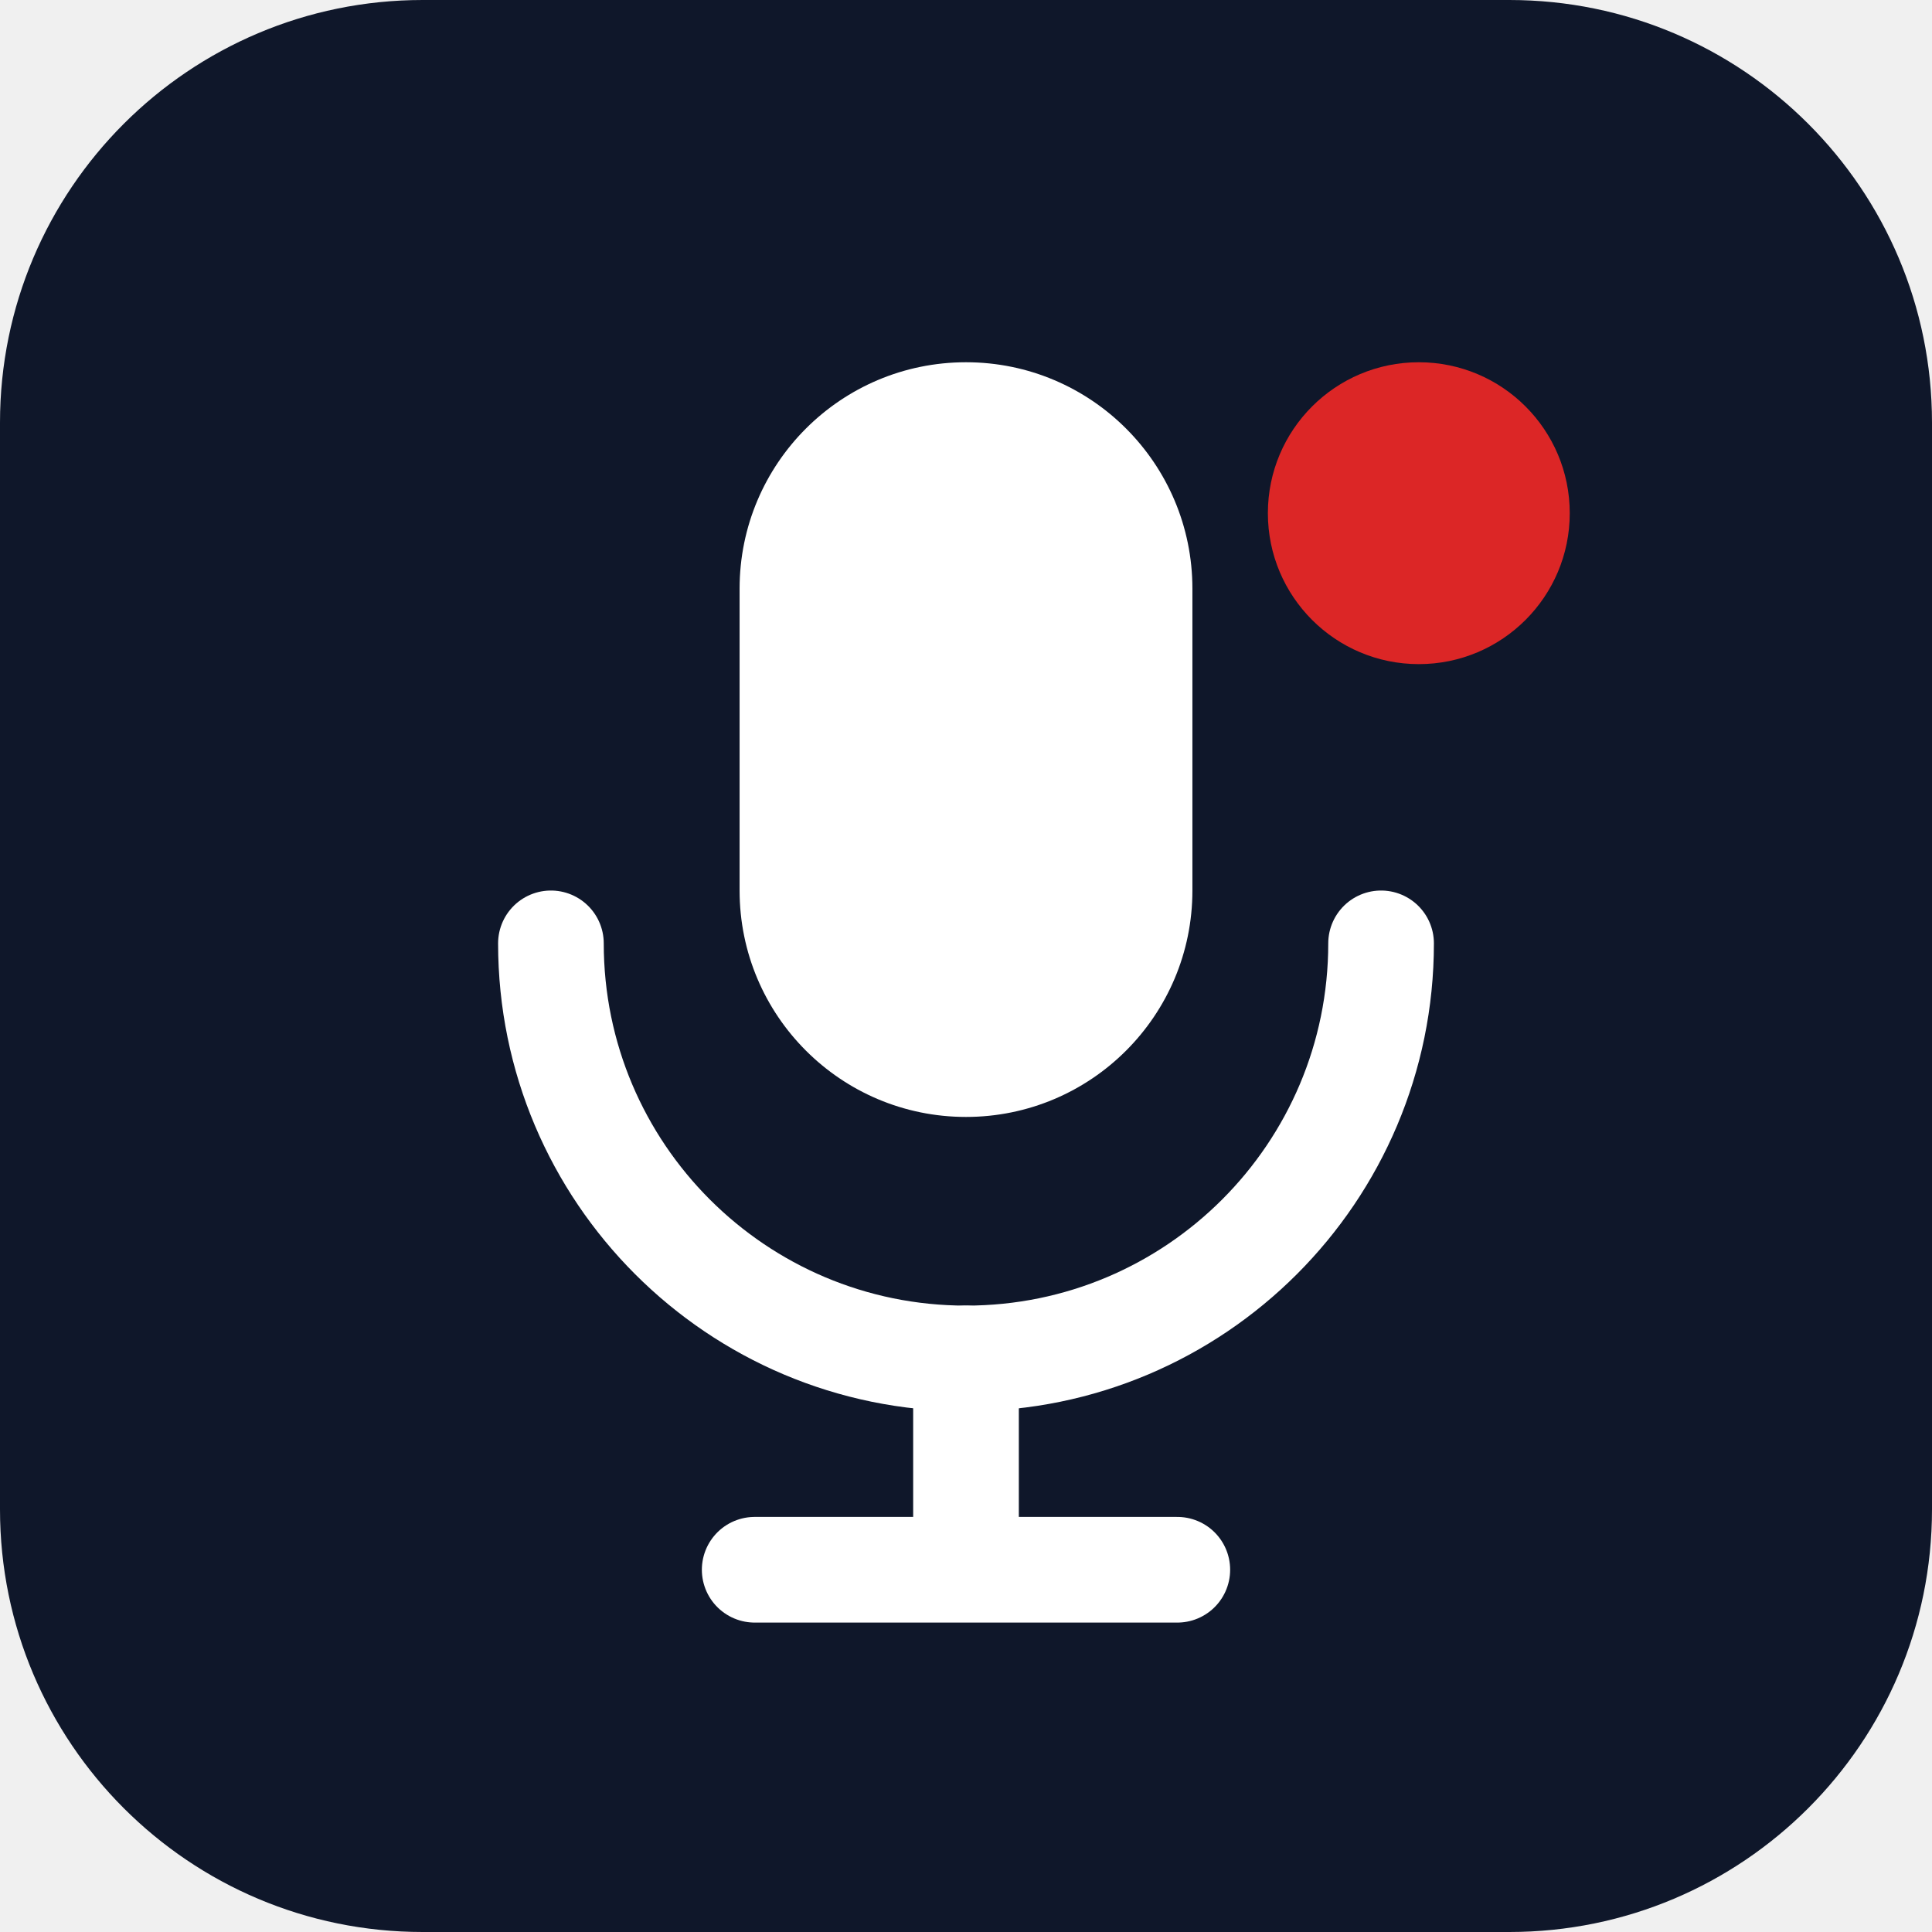
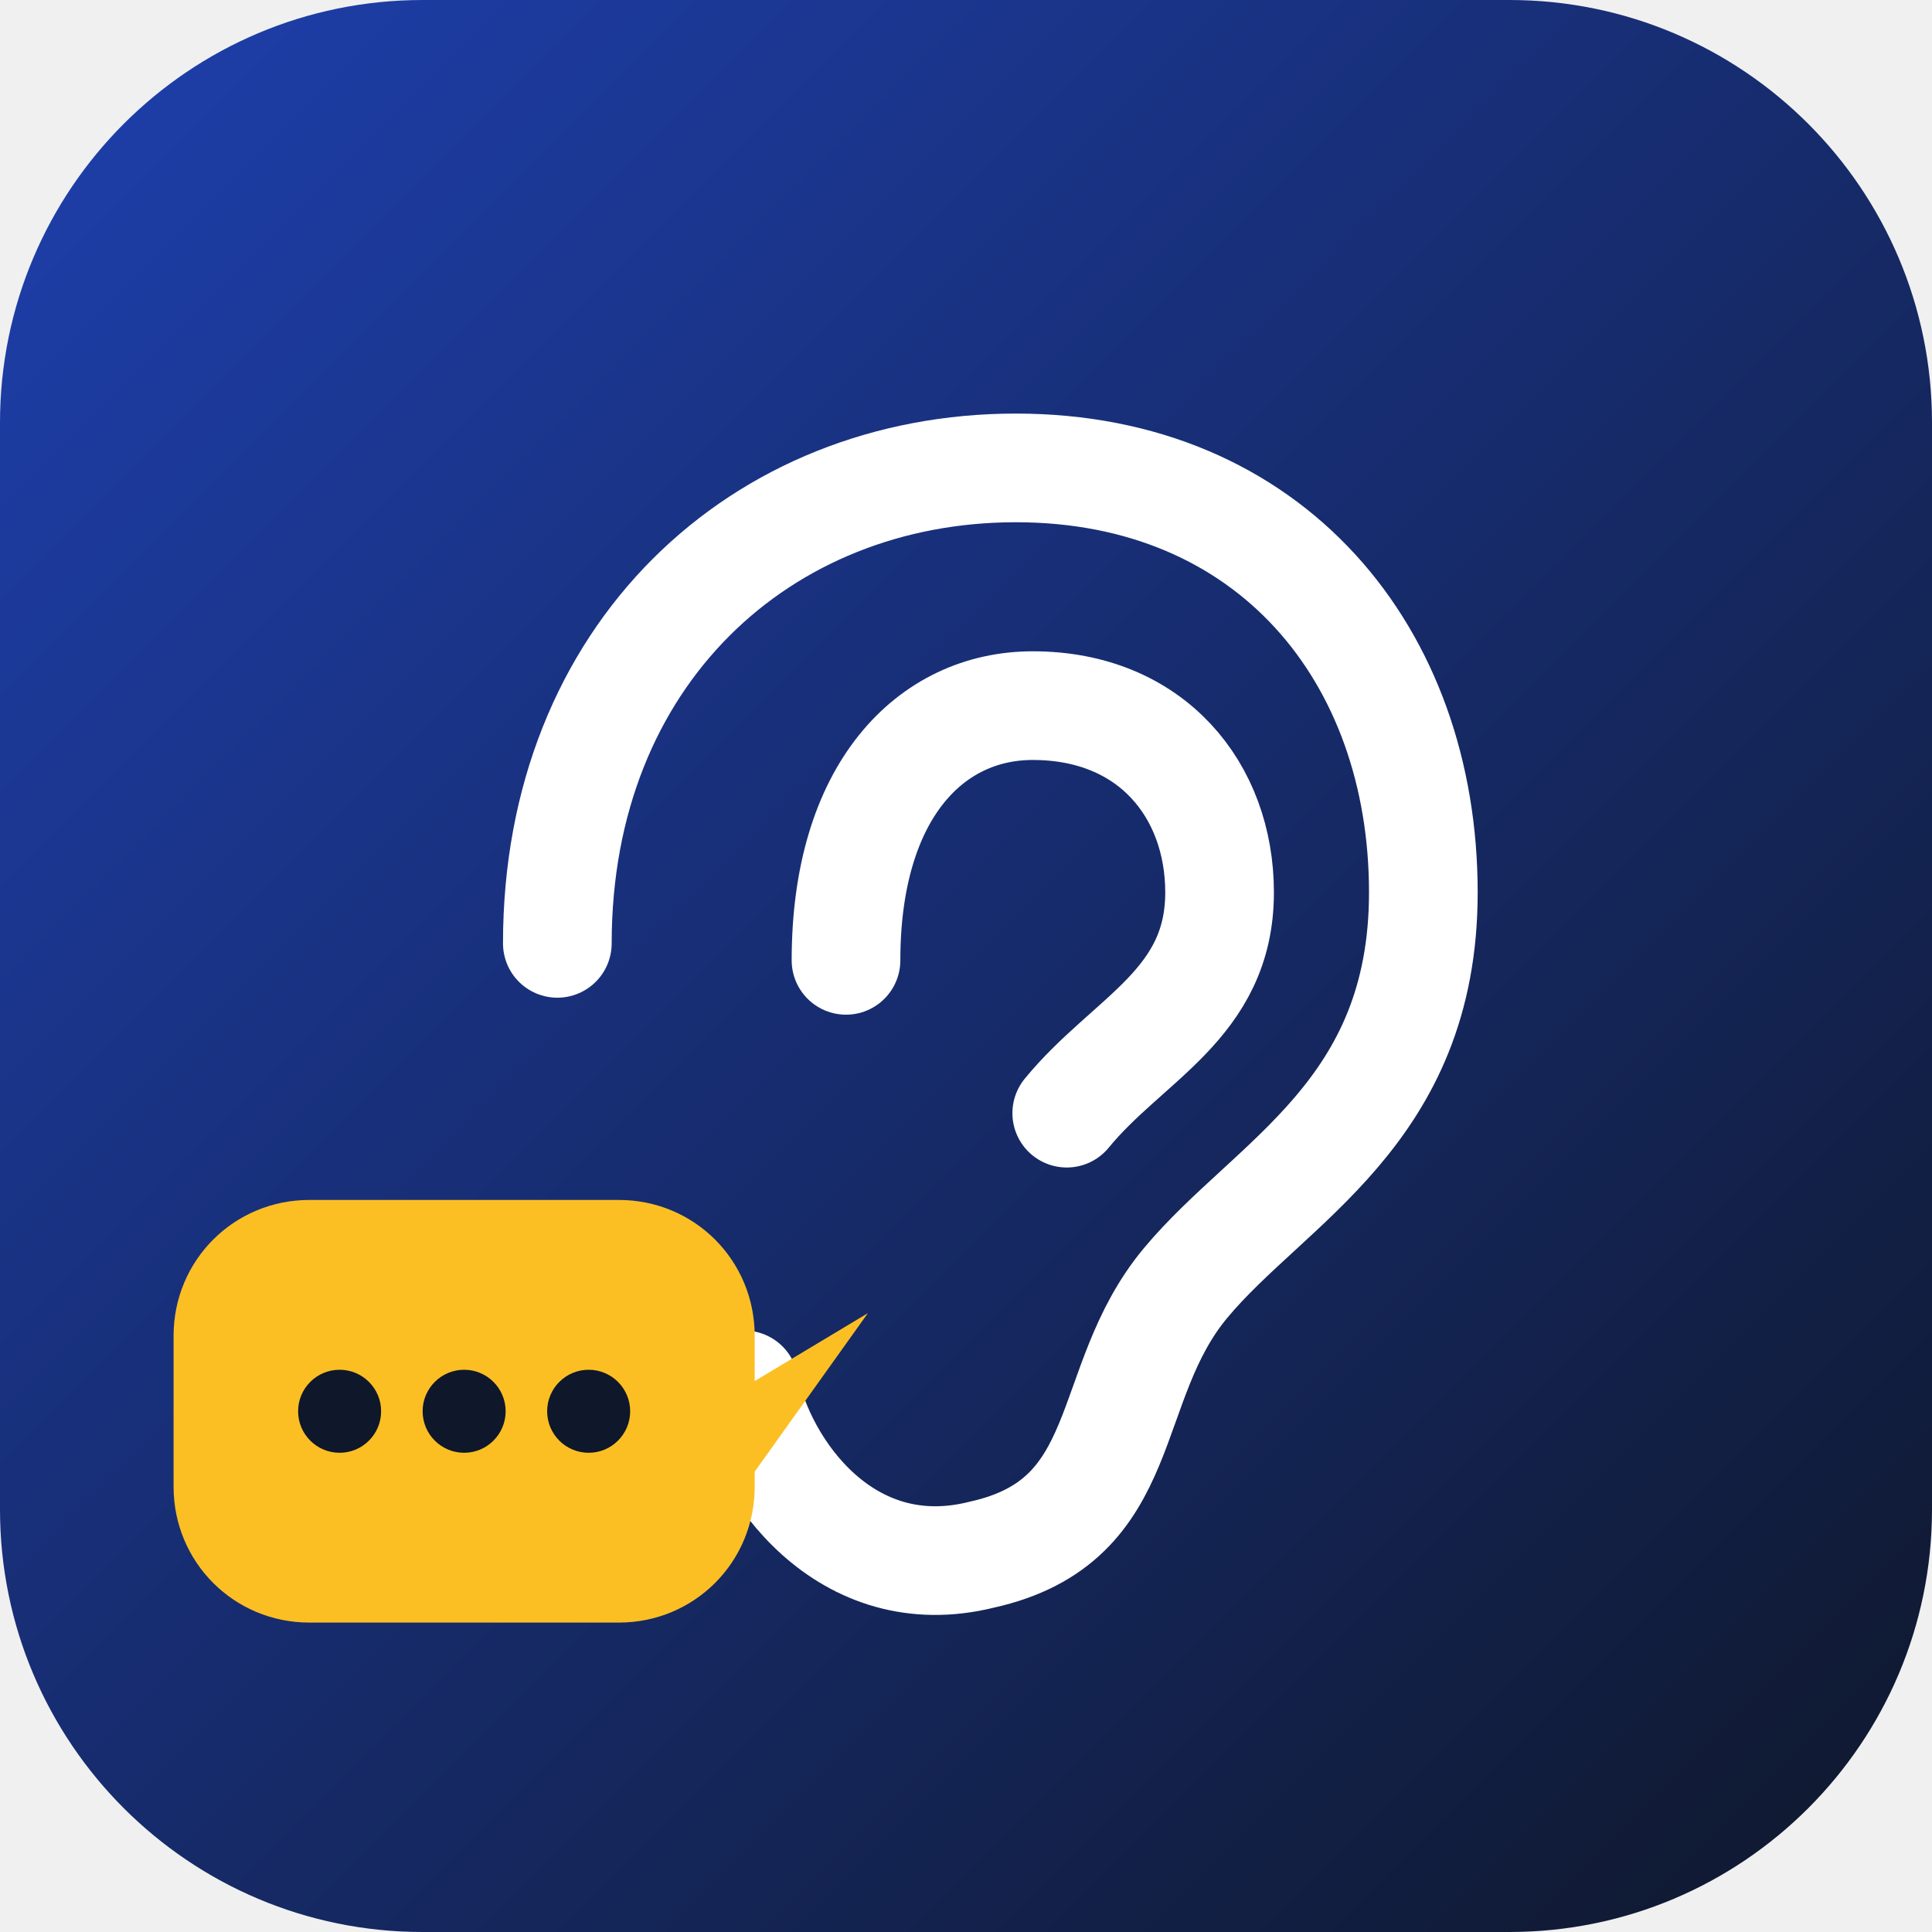
<svg xmlns="http://www.w3.org/2000/svg" viewBox="0 0 512 512">
-   <rect width="512" height="512" rx="112" fill="#0f172a" />
-   <rect x="196" y="96" width="120" height="200" rx="60" fill="#ffffff" />
-   <path d="M146 250a110 110 0 0 0 220 0" fill="none" stroke="#ffffff" stroke-width="28" stroke-linecap="round" />
-   <path d="M256 360v56M200 416h112" stroke="#ffffff" stroke-width="28" stroke-linecap="round" />
-   <circle cx="376" cy="136" r="40" fill="#dc2626" />
+   <defs>
+     <linearGradient id="bg" x1="0" y1="0" x2="1" y2="1">
+       <stop offset="0" stop-color="#1e40af" />
+       <stop offset="1" stop-color="#0f172a" />
+     </linearGradient>
+   </defs>
+   <rect width="512" height="512" rx="112" fill="url(#bg)" />
+   <g transform="translate(262 268) scale(0.9) translate(-277 -270)" fill="none" stroke="#ffffff" stroke-width="32" stroke-linecap="round" stroke-linejoin="round">
+     <path d="M150 250 C150 165 210 110 285 110 C360 110 405 165 405 235 C405 300 360 320 335 350 C310 380 320 420 275 430 C235 440 210 405 205 380" />
+     <path d="M235 255 C235 205 260 180 290 180 C325 180 345 205 345 235 C345 268 318 278 300 300" />
+   </g>
+   <g transform="translate(46 318)">
+     <path d="M0 36 C0 16 16 0 36 0 H118 C138 0 154 16 154 36 V48 L184 30 L154 72 V76 C154 96 138 112 118 112 H36 C16 112 0 96 0 76 Z" fill="#fbbf24" />
+     <circle cx="44" cy="56" r="11" fill="#0f172a" />
+     <circle cx="77" cy="56" r="11" fill="#0f172a" />
+     <circle cx="110" cy="56" r="11" fill="#0f172a" />
+   </g>
</svg>
